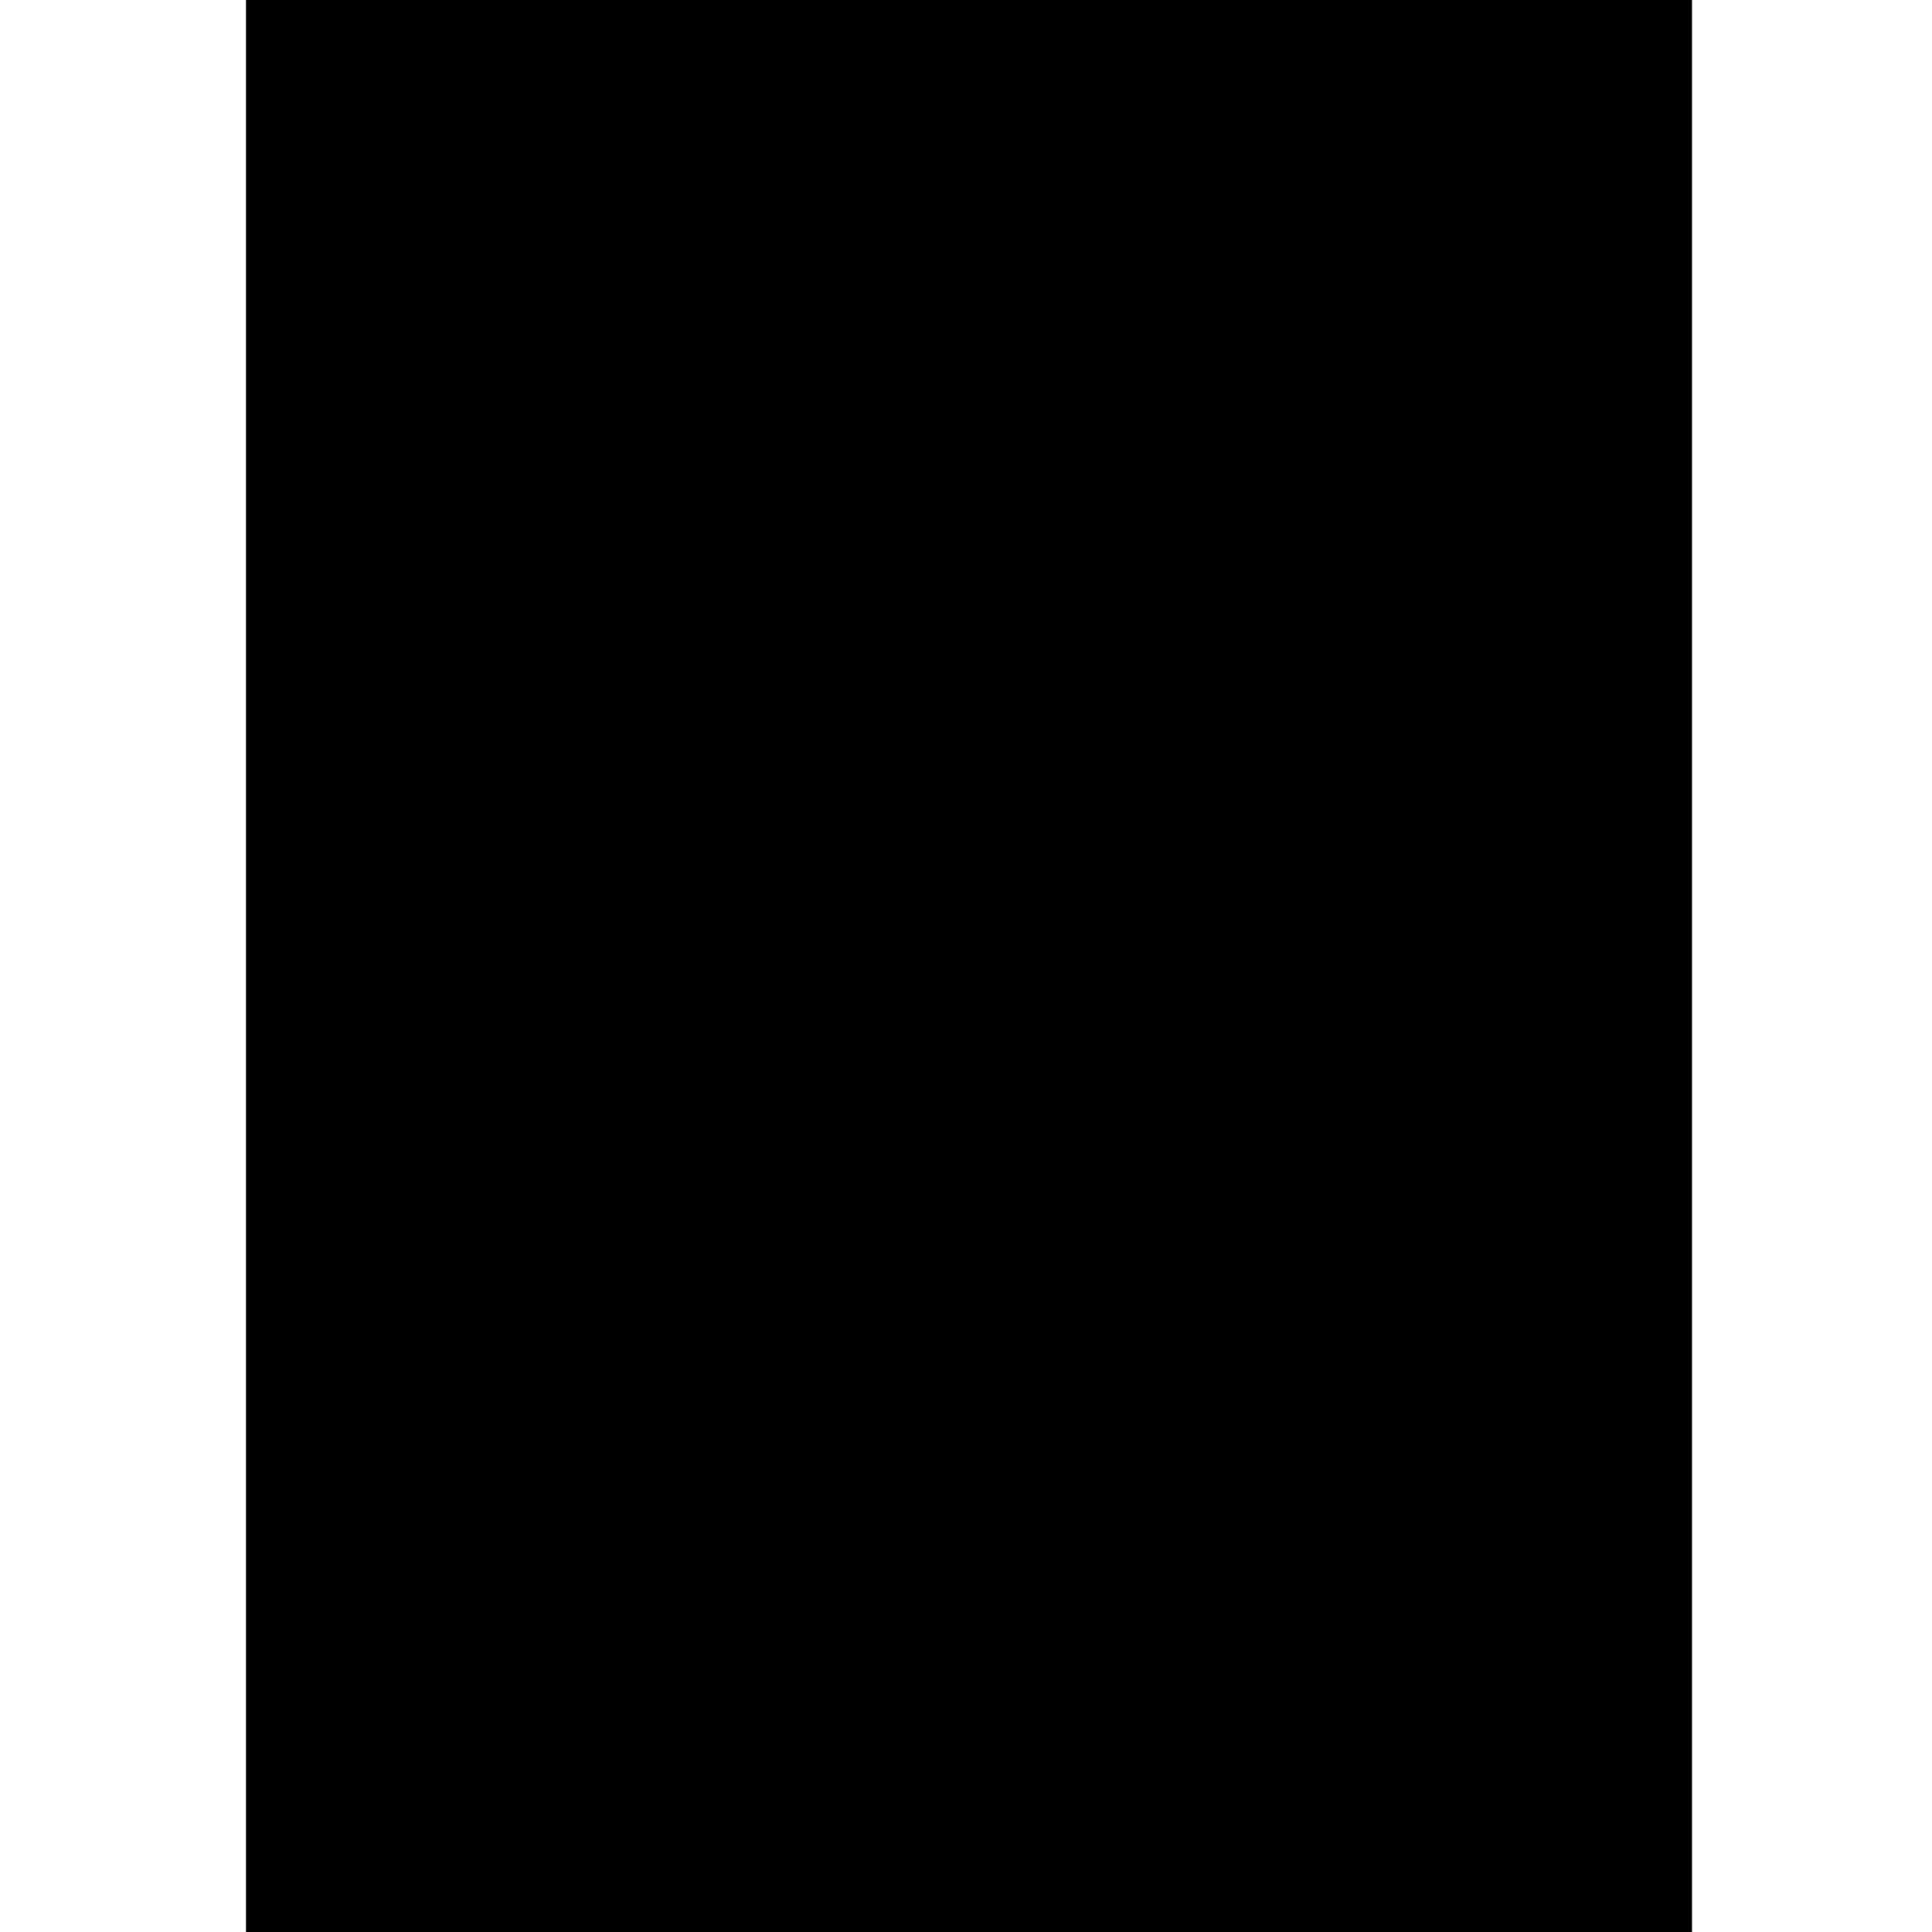
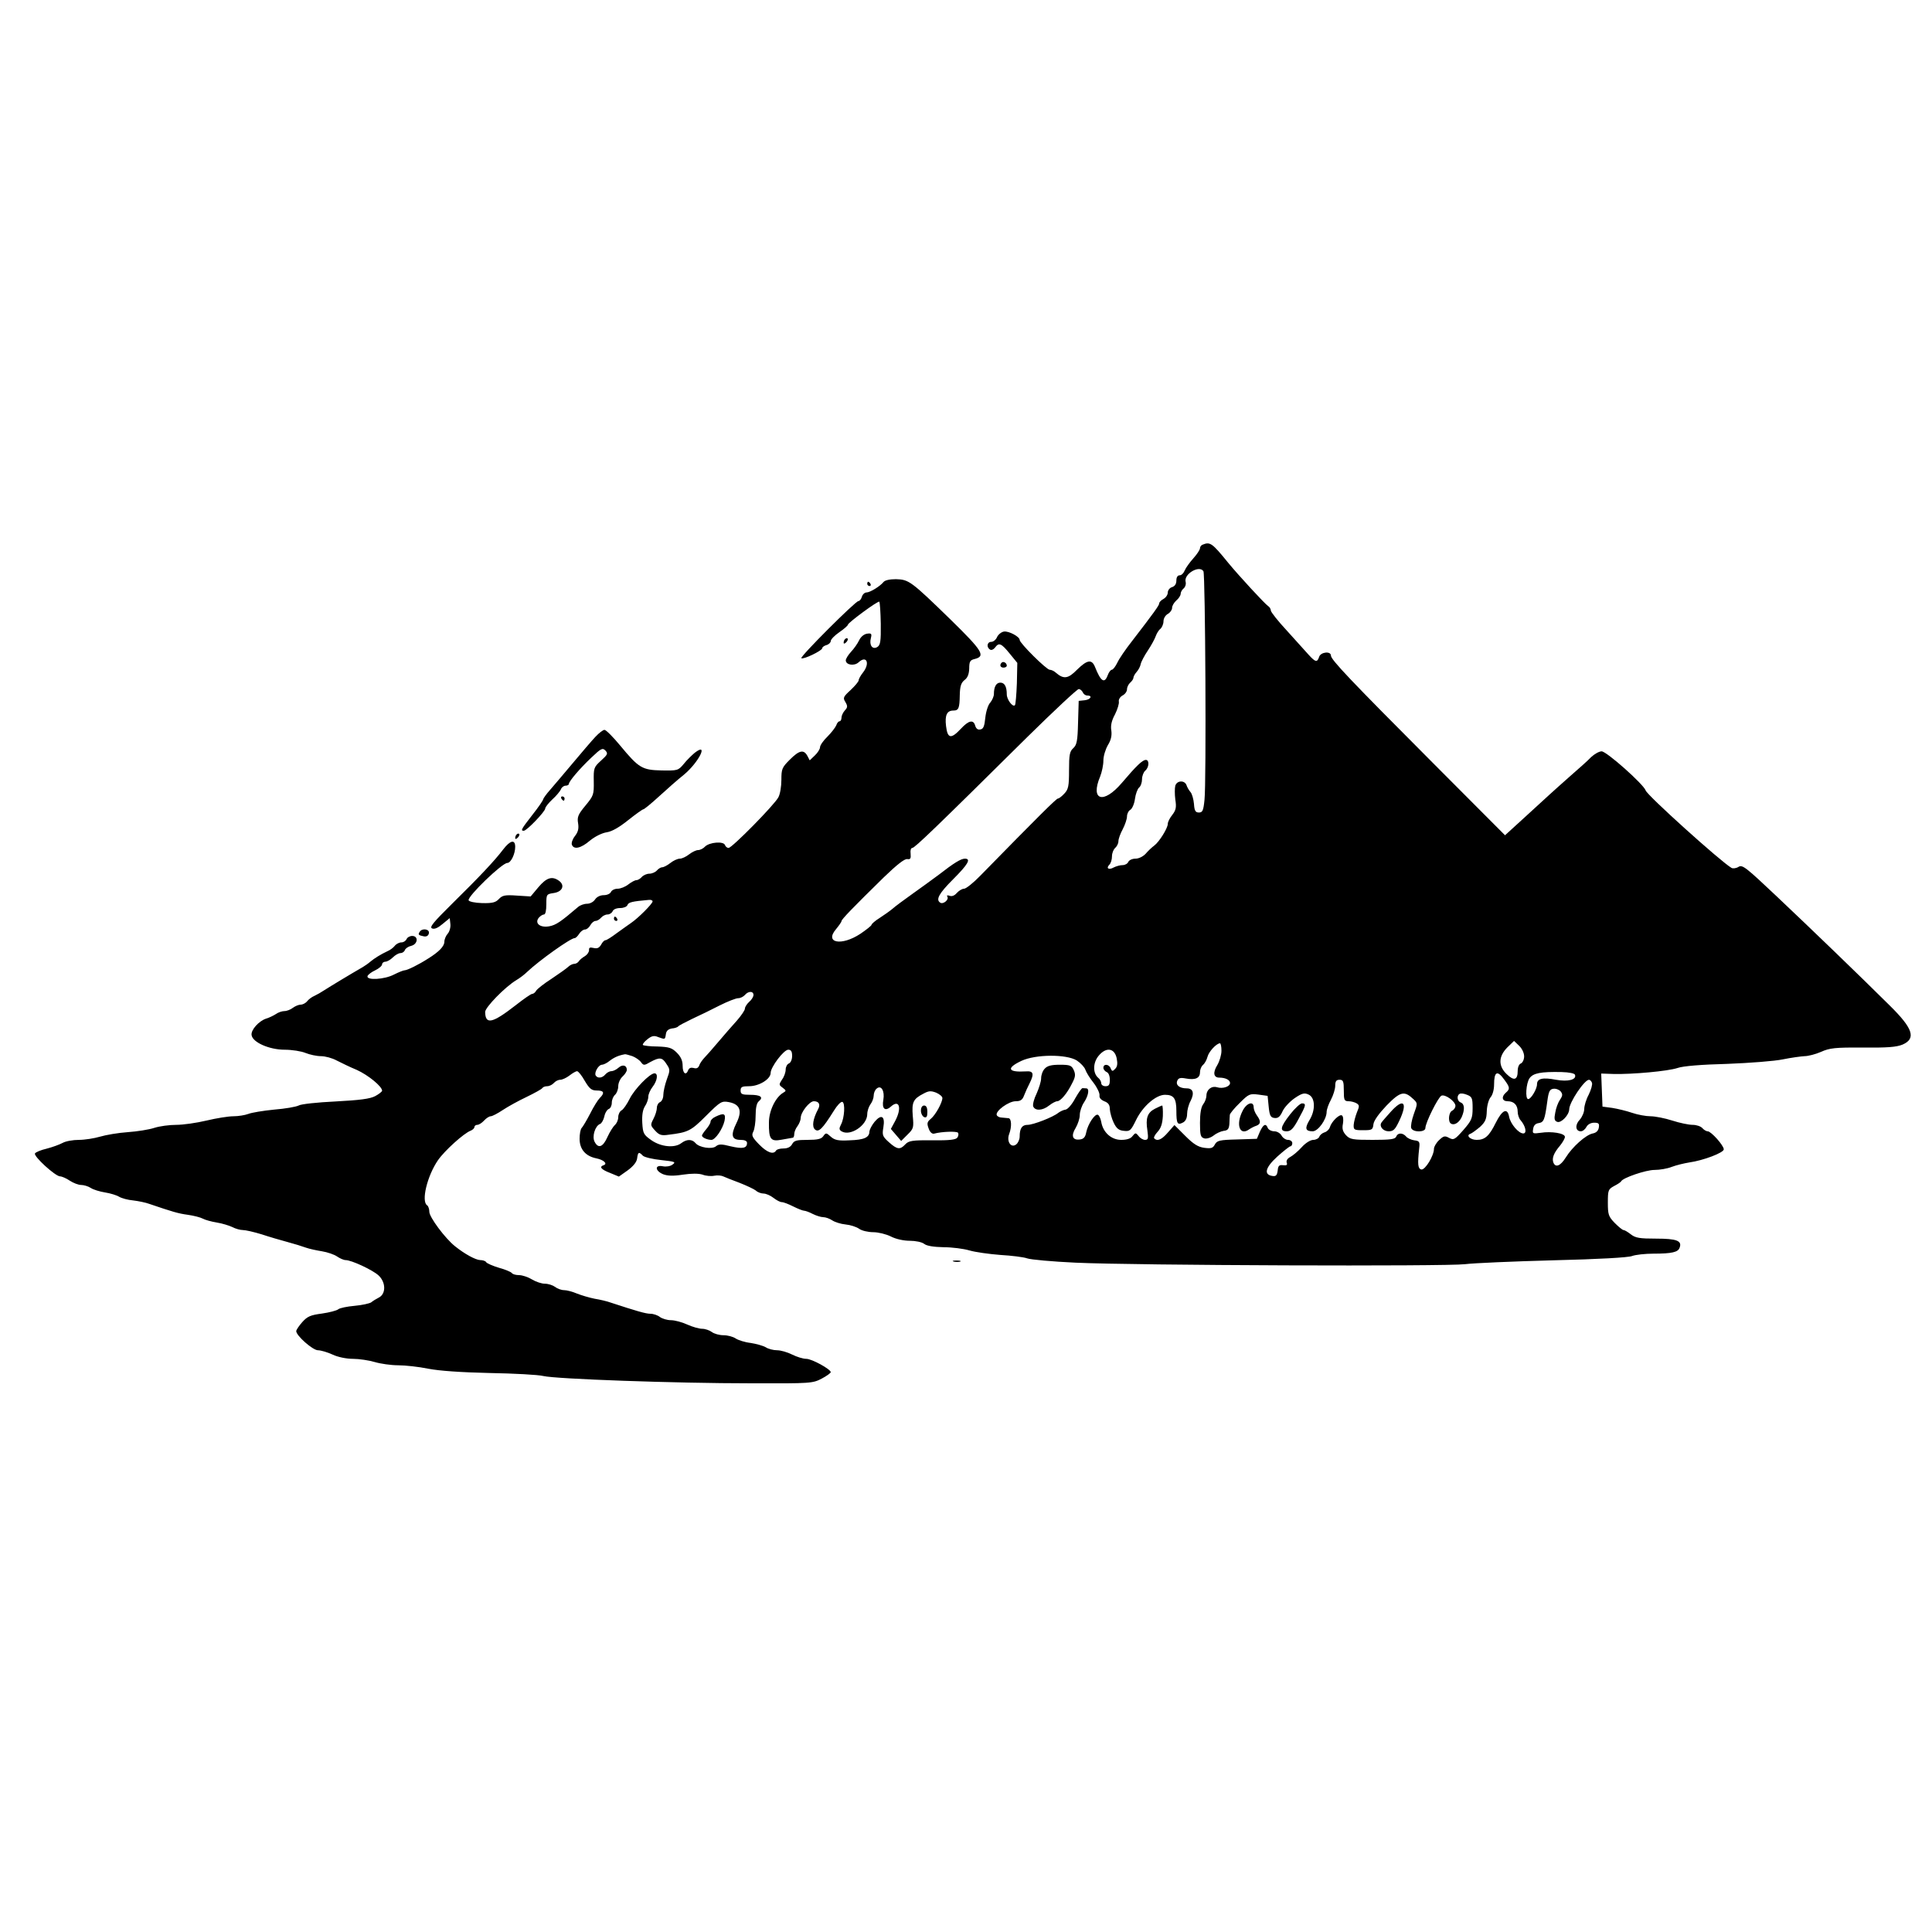
- <svg xmlns="http://www.w3.org/2000/svg" version="1.0" width="322pt" height="322pt" viewBox="0 0 322 322" preserveAspectRatio="xMidYMid meet">
-   <g transform="translate(0,322) scale(0.1,-0.1)" fill="#000000" stroke="none">
-     <path d="M410 1610 l0 -1610 1205 0 1205 0 0 1610 0 1610 -1205 0 -1205 0 0 -1610z" />
+ <svg xmlns="http://www.w3.org/2000/svg" version="1.0" width="900pt" height="900pt" viewBox="0 0 900 900" preserveAspectRatio="xMidYMid meet">
+   <g transform="translate(0,900) scale(0.1,-0.1)" fill="#000000" stroke="none">
+     <path d="M5603 6463 c-7 -2 -13 -10 -13 -17 0 -7 -14 -28 -31 -47 -17 -19 -35 -44 -40 -56 -5 -13 -15 -23 -24 -23 -9 0 -15 -9 -15 -24 0 -16 -7 -27 -20 -31 -11 -3 -20 -15 -20 -25 0 -11 -9 -24 -20 -30 -11 -6 -20 -15 -20 -21 0 -9 -26 -45 -127 -176 -29 -37 -60 -82 -68 -100 -9 -18 -20 -33 -26 -33 -5 0 -14 -12 -19 -26 -15 -40 -32 -29 -59 39 -15 37 -36 34 -84 -13 -41 -42 -62 -45 -98 -14 -8 8 -22 14 -29 14 -15 0 -140 124 -140 139 0 15 -50 42 -73 39 -12 -2 -26 -13 -32 -25 -5 -13 -18 -23 -27 -23 -20 0 -24 -25 -6 -36 6 -4 16 0 23 9 18 25 29 21 68 -27 l36 -44 -2 -95 c-2 -53 -6 -99 -9 -102 -10 -11 -38 26 -38 50 0 36 -10 55 -30 55 -19 0 -30 -19 -30 -53 0 -11 -8 -29 -17 -40 -10 -10 -20 -42 -23 -70 -4 -40 -9 -53 -23 -55 -12 -3 -20 4 -24 17 -8 30 -30 26 -67 -14 -46 -49 -62 -46 -69 13 -6 50 4 72 34 72 25 0 29 11 30 72 1 41 6 57 22 70 15 11 21 28 22 54 0 32 4 39 25 44 53 13 37 38 -111 183 -186 181 -195 187 -255 189 -30 0 -51 -5 -58 -13 -16 -20 -63 -49 -80 -49 -8 0 -18 -9 -21 -20 -3 -11 -11 -20 -16 -20 -14 0 -273 -259 -266 -266 8 -8 97 35 97 46 0 5 9 12 20 15 11 3 20 12 20 19 0 7 18 26 40 41 22 15 40 31 40 35 0 9 141 113 146 107 3 -3 6 -49 7 -103 1 -83 -2 -99 -16 -108 -23 -14 -39 9 -30 42 5 20 2 23 -18 20 -14 -2 -29 -14 -37 -31 -7 -15 -24 -39 -38 -54 -13 -14 -24 -32 -24 -39 0 -22 40 -28 60 -9 37 34 54 -5 20 -48 -11 -14 -20 -30 -20 -36 0 -6 -17 -26 -37 -45 -35 -32 -37 -37 -25 -56 11 -19 11 -25 -2 -39 -9 -10 -16 -25 -16 -34 0 -9 -4 -17 -9 -17 -5 0 -12 -8 -15 -18 -4 -10 -22 -34 -41 -53 -19 -18 -35 -41 -35 -50 0 -8 -11 -26 -24 -38 l-24 -23 -11 21 c-17 31 -38 26 -82 -18 -36 -36 -39 -43 -39 -94 0 -30 -6 -67 -14 -81 -17 -34 -216 -236 -232 -236 -7 0 -14 6 -17 14 -7 18 -72 13 -93 -8 -8 -9 -23 -16 -32 -16 -9 0 -28 -9 -42 -20 -14 -11 -33 -20 -43 -20 -11 0 -30 -9 -44 -20 -14 -11 -31 -20 -38 -20 -7 0 -18 -7 -25 -15 -7 -8 -23 -15 -35 -15 -12 0 -28 -7 -35 -15 -7 -8 -18 -15 -25 -15 -7 0 -24 -9 -38 -20 -14 -11 -36 -20 -50 -20 -14 0 -27 -7 -31 -15 -3 -8 -18 -15 -33 -15 -17 0 -33 -8 -41 -20 -7 -11 -23 -20 -37 -20 -14 0 -33 -7 -42 -15 -82 -70 -103 -84 -134 -90 -43 -8 -70 14 -49 40 7 8 18 15 24 15 7 0 11 18 11 48 0 46 1 47 35 52 40 6 53 36 24 57 -32 23 -58 15 -96 -30 l-36 -43 -64 4 c-56 4 -68 1 -84 -16 -15 -16 -30 -20 -78 -19 -34 1 -61 7 -63 13 -6 18 156 174 180 174 17 0 37 42 37 75 0 36 -23 31 -56 -12 -40 -53 -112 -129 -239 -254 -87 -86 -106 -109 -92 -114 11 -5 28 3 49 21 l33 27 3 -27 c2 -15 -4 -36 -12 -45 -9 -10 -16 -27 -16 -38 0 -21 -25 -47 -75 -78 -45 -29 -98 -55 -110 -55 -6 0 -28 -9 -50 -20 -44 -23 -129 -28 -123 -7 2 6 18 19 36 27 17 8 32 21 32 28 0 6 7 12 15 12 8 0 24 9 35 20 11 11 27 20 35 20 9 0 18 6 21 14 3 8 16 17 30 20 31 8 34 46 4 46 -11 0 -23 -7 -26 -15 -4 -8 -14 -15 -24 -15 -10 0 -24 -7 -31 -16 -7 -9 -22 -20 -34 -25 -30 -14 -61 -33 -80 -49 -9 -8 -25 -19 -35 -25 -54 -31 -155 -92 -178 -107 -15 -10 -36 -22 -47 -27 -12 -5 -27 -16 -34 -25 -7 -9 -21 -16 -30 -16 -10 0 -26 -7 -37 -15 -10 -8 -28 -15 -39 -15 -11 0 -29 -6 -40 -14 -11 -7 -31 -17 -45 -21 -34 -11 -72 -53 -68 -77 5 -34 83 -68 154 -68 34 0 78 -7 97 -15 20 -8 52 -15 72 -15 20 0 53 -9 73 -20 20 -10 62 -31 94 -44 53 -24 118 -77 118 -97 0 -4 -15 -16 -32 -25 -24 -13 -73 -19 -185 -25 -83 -4 -161 -12 -172 -19 -12 -6 -63 -15 -114 -19 -51 -5 -105 -14 -120 -20 -16 -6 -47 -11 -70 -11 -23 0 -79 -9 -125 -20 -46 -11 -109 -20 -141 -20 -32 0 -77 -6 -102 -14 -24 -8 -80 -17 -124 -20 -44 -3 -102 -13 -129 -21 -27 -8 -71 -15 -99 -15 -27 0 -61 -6 -75 -14 -15 -8 -48 -20 -75 -27 -26 -6 -50 -16 -54 -22 -8 -13 95 -107 117 -107 8 0 29 -9 45 -20 17 -11 40 -20 53 -20 12 0 33 -6 45 -14 12 -8 42 -17 67 -21 25 -4 54 -13 65 -20 12 -7 41 -15 65 -17 25 -3 59 -10 75 -16 109 -37 135 -45 180 -51 28 -4 59 -12 70 -18 11 -6 40 -14 65 -18 25 -4 57 -14 72 -21 15 -8 37 -14 49 -14 13 0 52 -9 88 -20 36 -12 91 -28 121 -36 30 -8 69 -20 85 -26 17 -6 50 -13 75 -17 25 -4 57 -15 70 -24 13 -9 31 -17 40 -17 27 0 124 -45 153 -71 35 -32 36 -87 1 -104 -12 -6 -28 -16 -35 -22 -8 -5 -42 -13 -77 -16 -34 -3 -69 -10 -76 -16 -7 -6 -41 -15 -76 -20 -53 -7 -68 -13 -92 -40 -15 -17 -28 -36 -28 -42 0 -21 77 -89 101 -89 13 0 44 -9 68 -20 25 -12 65 -20 96 -20 28 0 74 -7 101 -15 27 -8 76 -15 109 -15 33 0 96 -7 140 -16 52 -10 152 -17 286 -20 113 -2 226 -8 250 -14 59 -14 615 -34 969 -34 278 -1 286 0 328 22 23 12 42 26 42 30 -1 14 -88 62 -114 62 -15 0 -44 9 -66 20 -22 11 -53 20 -70 20 -17 0 -41 6 -53 14 -12 7 -44 16 -70 20 -27 3 -58 13 -70 21 -12 8 -37 15 -57 15 -19 0 -44 7 -54 15 -11 8 -31 15 -45 15 -14 0 -46 9 -70 20 -24 11 -58 20 -75 20 -18 0 -41 7 -52 15 -10 8 -30 15 -44 15 -22 0 -66 13 -185 52 -16 6 -50 14 -75 18 -25 5 -62 16 -82 24 -21 9 -48 16 -60 16 -13 0 -32 7 -42 15 -11 8 -32 15 -48 15 -15 0 -42 9 -60 20 -18 11 -45 20 -60 20 -15 0 -29 4 -33 9 -3 5 -30 17 -60 25 -30 9 -57 21 -60 26 -3 6 -16 10 -28 10 -22 1 -72 28 -118 65 -46 37 -119 135 -119 160 0 13 -5 27 -10 30 -29 18 0 137 50 210 31 45 122 127 153 138 9 4 17 11 17 17 0 5 6 10 13 10 8 0 22 9 32 20 10 11 24 20 31 20 7 0 32 13 56 29 24 16 73 43 111 61 37 18 70 36 73 41 3 5 13 9 23 9 10 0 24 7 31 15 7 8 20 15 30 15 9 0 29 9 43 20 14 11 30 20 35 20 6 0 22 -20 36 -45 22 -37 32 -45 56 -45 34 0 38 -11 14 -35 -9 -9 -29 -41 -45 -73 -16 -31 -34 -61 -39 -66 -6 -6 -10 -29 -10 -51 0 -49 28 -81 78 -91 34 -7 54 -25 34 -32 -22 -7 -12 -20 30 -36 l41 -17 41 29 c27 20 42 39 44 56 4 30 8 32 27 12 8 -7 46 -16 85 -20 64 -7 70 -9 53 -21 -10 -8 -30 -11 -45 -8 -39 8 -37 -21 1 -37 21 -8 47 -9 92 -2 41 6 73 6 92 0 15 -6 40 -8 54 -5 15 3 34 1 42 -3 9 -4 43 -18 76 -30 33 -13 67 -29 76 -36 8 -8 25 -14 36 -14 11 0 32 -9 46 -20 14 -11 31 -20 39 -20 8 0 31 -9 53 -20 22 -11 45 -20 51 -20 6 0 25 -7 40 -15 16 -8 38 -15 49 -15 11 0 30 -7 42 -15 12 -8 40 -17 62 -19 22 -2 50 -11 63 -20 12 -9 42 -16 66 -16 23 0 60 -9 82 -20 23 -12 59 -20 88 -20 27 0 57 -6 68 -15 12 -9 43 -14 90 -15 39 0 93 -7 120 -15 27 -8 92 -17 144 -21 52 -3 109 -10 125 -16 17 -6 118 -15 225 -20 277 -13 1730 -18 1815 -7 39 5 223 13 410 18 211 5 351 13 368 20 16 6 61 11 100 11 85 0 114 7 121 27 13 33 -13 43 -109 43 -77 0 -96 3 -118 20 -14 11 -29 20 -34 20 -5 0 -23 15 -41 33 -29 30 -32 39 -32 95 0 58 2 62 29 77 16 8 31 18 33 22 7 16 115 53 155 53 24 0 60 6 80 14 21 8 58 17 83 21 64 9 160 45 160 61 0 18 -59 84 -75 84 -7 0 -18 7 -25 15 -7 8 -27 15 -45 15 -18 0 -61 9 -95 20 -34 11 -80 20 -101 20 -21 0 -60 7 -86 16 -26 9 -68 19 -93 23 l-45 6 -3 77 -3 77 58 -2 c88 -2 253 13 298 28 25 9 112 16 230 19 105 4 222 13 260 21 39 8 84 14 101 15 17 0 52 9 77 20 40 18 66 21 194 20 114 -1 157 2 186 14 64 28 49 75 -61 183 -139 138 -363 354 -525 507 -143 135 -160 149 -178 138 -11 -7 -26 -9 -33 -5 -50 29 -394 339 -400 361 -10 29 -182 182 -205 182 -11 0 -33 -12 -49 -27 -15 -16 -59 -55 -97 -88 -37 -33 -80 -71 -95 -85 -15 -14 -68 -62 -118 -108 l-91 -83 -335 336 c-388 389 -476 482 -476 501 0 22 -48 17 -55 -6 -9 -27 -17 -25 -49 10 -15 17 -60 67 -101 112 -41 44 -75 87 -75 94 0 7 -6 17 -13 21 -15 10 -137 142 -187 203 -73 90 -83 97 -117 83z m3 -124 c9 -15 14 -986 5 -1065 -5 -50 -9 -59 -26 -59 -16 0 -21 8 -23 40 -2 22 -9 47 -16 55 -7 8 -16 23 -19 33 -9 23 -44 22 -52 -3 -3 -11 -3 -40 0 -64 6 -37 3 -50 -14 -72 -12 -15 -21 -33 -21 -42 0 -20 -40 -84 -63 -101 -11 -8 -29 -25 -40 -38 -12 -13 -32 -23 -48 -23 -15 0 -29 -7 -33 -15 -3 -8 -15 -15 -26 -15 -12 0 -30 -5 -42 -11 -23 -13 -37 -4 -20 13 7 7 12 24 12 39 0 15 7 32 15 39 8 7 15 21 15 31 0 11 9 36 20 56 11 21 20 48 20 60 0 12 7 26 16 31 8 5 18 27 21 50 3 23 12 47 19 53 8 6 14 24 14 39 0 15 7 33 15 40 18 15 20 50 3 50 -16 0 -44 -27 -112 -107 -86 -101 -148 -82 -101 30 8 20 15 53 15 74 0 21 10 53 21 72 15 24 19 45 16 68 -4 22 1 46 17 75 12 24 20 51 18 60 -2 9 6 22 17 28 12 6 21 19 21 29 0 10 7 24 15 31 8 7 15 17 15 23 0 6 7 18 15 27 9 10 17 26 19 37 2 10 17 39 34 64 16 24 32 54 36 66 4 11 13 27 21 33 8 7 15 23 15 36 0 13 9 28 20 34 11 6 20 19 20 28 0 10 9 25 20 35 11 9 20 23 20 31 0 7 6 19 14 25 8 7 12 21 9 31 -9 36 64 79 83 49z m-562 -564 c3 -8 12 -15 21 -15 26 0 16 -19 -12 -22 l-28 -3 -3 -101 c-2 -86 -6 -104 -22 -119 -17 -15 -20 -31 -20 -103 0 -74 -3 -89 -22 -109 -12 -13 -25 -23 -30 -23 -7 0 -87 -79 -362 -360 -32 -33 -66 -60 -75 -60 -9 0 -24 -9 -34 -20 -10 -12 -23 -17 -33 -13 -11 4 -15 2 -11 -4 9 -14 -19 -37 -33 -28 -22 14 -6 43 60 109 69 69 85 96 55 96 -19 0 -51 -20 -122 -75 -29 -22 -85 -62 -124 -90 -38 -27 -80 -58 -92 -69 -12 -10 -39 -29 -59 -42 -21 -13 -38 -28 -38 -32 0 -4 -24 -23 -52 -42 -88 -58 -168 -43 -114 21 14 17 26 34 26 38 0 8 51 61 197 204 61 59 97 87 109 85 15 -2 18 2 16 25 -2 15 1 27 8 27 11 0 109 94 537 518 124 122 231 222 238 222 7 0 15 -7 19 -15z m-2004 -974 c0 -11 -68 -79 -101 -101 -12 -8 -42 -30 -66 -47 -24 -18 -47 -33 -53 -33 -5 0 -14 -9 -20 -21 -9 -15 -18 -19 -35 -15 -17 4 -22 2 -21 -10 0 -9 -8 -21 -19 -28 -11 -6 -24 -17 -28 -23 -4 -7 -14 -13 -22 -13 -7 0 -20 -6 -27 -13 -7 -7 -42 -32 -78 -56 -36 -23 -69 -49 -73 -57 -4 -8 -13 -14 -18 -14 -6 0 -40 -24 -77 -53 -108 -84 -141 -92 -142 -31 0 21 92 116 145 148 17 10 39 27 50 38 57 54 203 158 222 158 5 0 14 9 21 20 7 11 19 20 27 20 8 0 19 9 25 20 6 11 17 20 24 20 8 0 19 7 26 15 7 8 20 15 30 15 10 0 20 7 24 15 3 9 18 15 35 15 16 0 31 6 34 14 5 13 21 17 100 24 9 1 17 -2 17 -7z m470 -436 c0 -8 -9 -23 -20 -32 -11 -10 -20 -24 -20 -32 0 -7 -17 -32 -37 -55 -21 -23 -60 -68 -88 -101 -27 -32 -57 -66 -66 -75 -8 -9 -19 -24 -22 -34 -5 -12 -13 -15 -26 -11 -12 3 -21 0 -25 -10 -10 -27 -26 -16 -26 20 0 24 -8 42 -27 61 -23 23 -36 27 -90 29 -34 0 -65 4 -68 7 -3 3 6 15 20 26 21 17 32 19 51 11 33 -12 32 -12 36 14 2 15 11 23 28 26 14 1 27 6 30 10 3 4 32 19 65 35 33 15 90 43 127 62 38 19 76 34 87 34 10 0 24 7 31 15 16 19 40 19 40 0z m3590 -286 c0 -15 -7 -29 -15 -33 -9 -3 -15 -18 -15 -35 0 -42 -17 -48 -51 -15 -40 38 -39 82 2 124 l32 31 23 -22 c14 -13 24 -34 24 -50z m-1410 26 c0 -19 -9 -49 -19 -66 -22 -35 -18 -59 9 -59 29 0 50 -11 50 -25 0 -17 -34 -28 -60 -20 -26 8 -50 -11 -50 -39 0 -11 -7 -30 -15 -40 -10 -13 -15 -43 -15 -87 0 -58 3 -67 20 -72 11 -3 30 3 43 13 12 10 34 20 47 22 20 2 25 9 27 33 0 17 2 35 2 42 1 6 21 31 46 55 42 42 47 44 87 39 l43 -6 5 -50 c4 -42 9 -51 27 -53 16 -2 26 5 38 32 9 19 35 46 57 61 34 23 45 25 64 16 31 -14 33 -72 4 -119 -23 -38 -19 -52 15 -52 25 0 65 55 65 91 0 10 9 36 20 56 11 21 20 50 20 65 0 21 5 28 20 28 17 0 20 -7 20 -50 0 -45 2 -50 23 -50 12 0 29 -5 37 -10 13 -8 13 -14 1 -42 -7 -18 -14 -44 -15 -58 -1 -23 2 -25 44 -25 42 0 45 2 48 28 2 17 25 49 62 88 64 65 82 69 125 28 19 -18 19 -20 1 -69 -10 -28 -15 -57 -12 -65 8 -21 66 -20 66 0 0 25 60 145 75 151 18 7 64 -26 65 -47 0 -9 -7 -19 -15 -23 -16 -6 -21 -51 -6 -60 15 -10 38 4 50 30 15 34 14 61 -4 68 -17 6 -20 32 -6 40 5 4 21 2 35 -4 23 -9 26 -15 26 -62 0 -48 -5 -58 -43 -102 -40 -45 -45 -48 -66 -37 -20 11 -26 10 -47 -10 -13 -12 -24 -31 -24 -40 0 -33 -41 -100 -59 -97 -16 4 -18 24 -10 98 4 32 1 35 -23 38 -14 2 -32 10 -38 18 -16 18 -39 18 -46 -1 -5 -12 -27 -15 -110 -15 -93 0 -105 2 -124 22 -15 17 -19 30 -14 54 3 18 1 35 -5 38 -11 7 -48 -28 -56 -55 -3 -10 -14 -21 -25 -24 -10 -3 -21 -12 -24 -20 -3 -8 -16 -15 -28 -15 -13 0 -36 -14 -54 -34 -17 -19 -41 -39 -54 -46 -13 -7 -19 -17 -16 -26 4 -11 0 -14 -17 -12 -18 2 -23 -2 -25 -25 -3 -22 -8 -28 -25 -25 -41 6 -33 39 23 90 29 26 57 48 61 48 5 0 9 7 9 15 0 8 -9 15 -20 15 -10 0 -24 9 -30 20 -6 11 -21 20 -34 20 -13 0 -26 7 -30 15 -9 24 -21 18 -37 -17 l-14 -33 -92 -3 c-82 -2 -94 -5 -104 -24 -9 -17 -18 -19 -49 -15 -29 4 -50 17 -88 55 l-51 51 -30 -34 c-29 -34 -50 -43 -64 -28 -4 3 3 17 15 30 16 17 23 38 25 74 1 27 -1 49 -3 49 -3 0 -18 -7 -34 -15 -35 -18 -44 -44 -35 -101 5 -37 4 -44 -11 -44 -9 0 -23 8 -30 18 -13 16 -15 16 -28 0 -8 -12 -27 -18 -53 -18 -46 0 -85 35 -93 84 -3 16 -10 31 -16 33 -14 5 -46 -43 -54 -82 -4 -22 -12 -31 -29 -33 -35 -5 -43 17 -20 54 10 17 19 44 19 60 0 16 9 43 20 59 21 32 26 65 10 65 -5 0 -13 1 -17 1 -4 1 -19 -21 -34 -47 -14 -27 -34 -51 -45 -53 -10 -1 -26 -9 -34 -15 -24 -20 -117 -56 -143 -56 -26 0 -37 -16 -37 -55 0 -12 -7 -29 -16 -36 -24 -19 -46 13 -33 48 13 34 11 73 -3 74 -7 1 -22 2 -32 3 -11 0 -21 6 -23 12 -6 19 56 64 88 64 23 0 32 6 40 28 6 15 17 40 25 55 23 46 18 59 -18 56 -83 -5 -92 15 -20 49 66 31 209 32 258 2 18 -12 36 -31 40 -43 4 -12 21 -40 38 -61 17 -22 29 -48 28 -58 -2 -12 6 -21 22 -28 19 -7 26 -17 26 -37 1 -16 9 -44 18 -63 13 -27 24 -36 48 -38 28 -3 32 1 57 52 31 63 92 116 134 116 41 0 53 -17 53 -75 0 -59 5 -68 31 -54 12 6 19 21 19 40 0 16 7 44 16 60 19 37 12 59 -18 59 -33 0 -52 15 -44 35 5 13 14 16 40 11 44 -8 66 1 66 29 0 12 6 28 14 34 8 7 17 23 21 38 6 24 41 62 58 63 4 0 7 -16 7 -35z m-2000 -24 c0 -16 -6 -31 -15 -35 -8 -3 -15 -16 -15 -28 0 -13 -7 -34 -17 -47 -15 -23 -15 -25 3 -38 17 -13 17 -15 3 -23 -36 -21 -67 -84 -67 -139 -1 -79 8 -90 60 -80 24 4 46 8 51 9 4 0 7 8 7 18 0 9 7 26 15 36 8 11 15 28 15 38 0 27 41 78 61 78 24 0 32 -15 20 -37 -24 -45 -30 -82 -14 -95 17 -14 35 4 87 87 15 25 33 44 40 42 14 -5 10 -74 -6 -105 -10 -19 -9 -25 2 -32 41 -25 120 28 120 80 0 14 7 35 15 46 8 10 15 29 15 40 0 12 6 27 14 33 21 18 38 -11 31 -52 -8 -42 8 -56 35 -32 40 36 52 -7 20 -67 l-20 -37 24 -28 24 -28 30 30 c28 27 29 33 24 87 -5 64 2 79 51 104 24 13 34 13 58 4 16 -7 29 -18 29 -25 0 -21 -32 -79 -54 -97 -17 -14 -19 -21 -10 -45 6 -17 16 -26 25 -24 37 10 107 12 112 4 3 -5 2 -15 -3 -22 -6 -10 -36 -14 -116 -13 -95 1 -111 -2 -127 -19 -24 -26 -38 -24 -76 10 -30 27 -32 33 -26 69 9 53 -9 64 -41 26 -13 -16 -23 -36 -24 -45 0 -28 -25 -39 -92 -41 -54 -3 -70 1 -88 17 -21 19 -23 19 -35 2 -9 -13 -27 -17 -73 -17 -51 0 -63 -3 -72 -20 -7 -13 -21 -20 -40 -20 -16 0 -32 -4 -35 -10 -12 -20 -42 -9 -79 29 -32 33 -36 42 -27 59 6 11 11 45 11 75 0 36 5 59 15 67 23 19 8 30 -41 30 -37 0 -44 3 -44 20 0 17 7 20 40 20 46 0 100 33 100 62 0 27 61 108 82 108 13 0 18 -8 18 -29z m1512 -11 c5 -25 3 -39 -7 -49 -12 -13 -15 -12 -21 2 -7 20 -34 23 -34 3 0 -8 7 -16 15 -20 9 -3 15 -18 15 -36 0 -23 -4 -30 -20 -30 -11 0 -20 6 -20 14 0 7 -6 19 -14 25 -26 22 -25 71 2 103 35 42 74 36 84 -12z m-2256 10 c15 -6 33 -18 40 -28 12 -16 15 -16 44 1 43 23 55 22 75 -10 17 -25 17 -29 1 -72 -9 -25 -16 -58 -16 -72 0 -15 -7 -29 -15 -33 -8 -3 -15 -15 -15 -26 0 -12 -7 -35 -16 -52 -15 -29 -14 -31 8 -55 19 -21 30 -24 63 -19 91 11 104 18 174 88 67 67 73 70 106 64 53 -10 64 -41 35 -99 -27 -55 -22 -77 20 -77 19 0 30 -5 30 -14 0 -25 -20 -29 -76 -16 -43 11 -56 11 -69 0 -18 -15 -78 -6 -95 15 -16 19 -41 19 -66 0 -31 -24 -94 -18 -139 13 -37 26 -40 32 -43 81 -2 35 2 61 12 77 9 13 16 33 16 45 0 11 9 32 20 46 22 28 27 63 9 63 -22 0 -94 -74 -116 -119 -12 -24 -29 -49 -37 -53 -9 -5 -16 -19 -16 -32 0 -13 -7 -29 -15 -36 -8 -7 -24 -32 -35 -56 -21 -48 -43 -56 -60 -23 -13 24 2 74 25 83 7 2 16 18 20 34 3 17 13 33 21 36 8 3 14 16 14 29 0 14 7 30 15 37 8 7 15 25 15 40 0 15 9 35 20 45 11 10 20 24 20 31 0 22 -20 27 -39 10 -10 -9 -25 -16 -33 -16 -9 0 -21 -7 -28 -15 -14 -17 -36 -20 -45 -5 -8 13 13 50 29 50 7 0 24 8 37 19 21 16 42 25 71 30 4 0 19 -4 34 -9z m4391 -87 c8 -23 -33 -33 -88 -23 -63 12 -89 6 -89 -21 0 -22 -28 -69 -41 -69 -15 0 -10 74 6 97 17 24 52 31 149 29 36 -1 61 -6 63 -13z m-329 -23 c26 -35 27 -43 7 -60 -22 -19 -18 -40 8 -40 30 0 47 -18 47 -49 0 -13 6 -32 14 -40 23 -27 30 -61 12 -61 -22 0 -60 45 -66 78 -8 43 -32 32 -62 -28 -31 -63 -51 -80 -89 -80 -30 0 -51 21 -30 28 8 3 27 17 45 32 25 23 31 36 32 74 1 27 9 54 18 65 9 10 16 35 16 58 0 62 15 69 48 23z m408 -14 c3 -8 -4 -32 -15 -55 -12 -22 -21 -52 -21 -67 0 -15 -10 -38 -21 -50 -23 -24 -20 -54 5 -54 9 0 20 9 26 20 6 12 21 20 36 20 21 0 25 -4 22 -22 -2 -15 -12 -25 -28 -28 -32 -6 -95 -62 -126 -112 -25 -40 -48 -49 -58 -23 -7 20 2 44 31 78 13 16 23 34 23 41 0 17 -63 27 -113 19 -37 -5 -39 -4 -35 18 2 16 11 25 25 27 25 4 29 14 41 102 6 45 11 56 28 58 11 2 27 -4 34 -12 10 -13 10 -20 -3 -39 -9 -13 -19 -40 -22 -60 -6 -29 -4 -38 9 -43 18 -7 55 31 56 58 0 33 71 138 92 138 5 0 11 -6 14 -14z" />
+     <path d="M2860 4720 c0 -5 5 -10 11 -10 5 0 7 5 4 10 -3 6 -8 10 -11 10 -2 0 -4 -4 -4 -10z" />
+     <path d="M4867 4022 c-10 -10 -17 -30 -17 -45 0 -15 -10 -46 -21 -71 -12 -24 -19 -51 -16 -60 9 -22 44 -20 74 4 14 11 31 20 38 20 15 0 46 36 69 83 16 30 17 42 8 62 -10 22 -18 25 -65 25 -40 0 -58 -5 -70 -18z" />
+     <path d="M5788 3824 c-32 -63 -13 -117 31 -85 9 6 24 14 34 17 21 8 21 22 2 48 -8 11 -15 28 -15 38 0 31 -34 20 -52 -18z" />
+     <path d="M6010 3809 c-46 -59 -50 -79 -16 -79 19 0 31 12 55 57 35 64 37 73 16 73 -8 0 -33 -23 -55 -51z" />
+     <path d="M6477 3819 c-20 -22 -39 -44 -42 -49 -11 -17 8 -40 34 -40 22 0 30 8 49 48 42 88 20 110 -41 41z" />
+     <path d="M4290 3826 c0 -13 7 -26 15 -30 11 -4 15 2 15 24 0 20 -5 30 -15 30 -9 0 -15 -9 -15 -24z" />
+     <path d="M3333 3798 c-13 -6 -23 -16 -23 -23 0 -7 -9 -22 -20 -35 -11 -13 -20 -26 -20 -30 0 -9 25 -20 44 -20 18 0 52 50 61 88 7 35 -2 39 -42 20z" />
+     <path d="M4040 6280 c0 -5 5 -10 11 -10 5 0 7 5 4 10 -3 6 -8 10 -11 10 -2 0 -4 -4 -4 -10z" />
+     <path d="M3937 6023 c-4 -3 -7 -11 -7 -17 0 -6 5 -5 12 2 6 6 9 14 7 17 -3 3 -9 2 -12 -2z" />
+     <path d="M4666 5913 c-11 -11 -6 -23 9 -23 8 0 15 4 15 9 0 13 -16 22 -24 14z" />
+     <path d="M2774 5568 c-17 -18 -64 -73 -105 -122 -41 -48 -88 -105 -106 -125 -18 -20 -32 -40 -33 -45 0 -4 -22 -37 -50 -72 -52 -67 -56 -74 -40 -74 14 0 100 90 100 104 0 6 15 25 33 42 18 16 36 38 40 47 3 9 13 17 22 17 8 0 15 4 15 8 0 12 50 71 105 123 45 43 52 46 65 33 13 -14 11 -19 -20 -47 -34 -31 -35 -35 -34 -97 1 -62 -1 -67 -39 -113 -34 -41 -39 -53 -34 -82 4 -25 0 -41 -15 -60 -11 -14 -17 -32 -14 -40 9 -24 42 -17 84 19 23 19 57 36 79 39 25 4 59 24 100 57 34 27 66 50 70 50 4 0 37 27 73 60 36 33 88 79 117 102 69 58 116 153 49 101 -13 -11 -37 -34 -51 -52 -26 -31 -29 -31 -103 -30 -91 2 -106 11 -193 116 -33 40 -66 73 -73 73 -7 0 -26 -15 -42 -32z" />
+     <path d="M2615 5280 c3 -5 8 -10 11 -10 2 0 4 5 4 10 0 6 -5 10 -11 10 -5 0 -7 -4 -4 -10z" />
+     <path d="M2407 5113 c-4 -3 -7 -11 -7 -17 0 -6 5 -5 12 2 6 6 9 14 7 17 -3 3 -9 2 -12 -2z" />
+     <path d="M1955 4659 c-9 -13 -5 -16 20 -21 12 -2 21 3 23 15 4 19 -32 25 -43 6z" />
+     <path d="M4443 3123 c9 -2 23 -2 30 0 6 3 -1 5 -18 5 -16 0 -22 -2 -12 -5z" />
  </g>
</svg>
